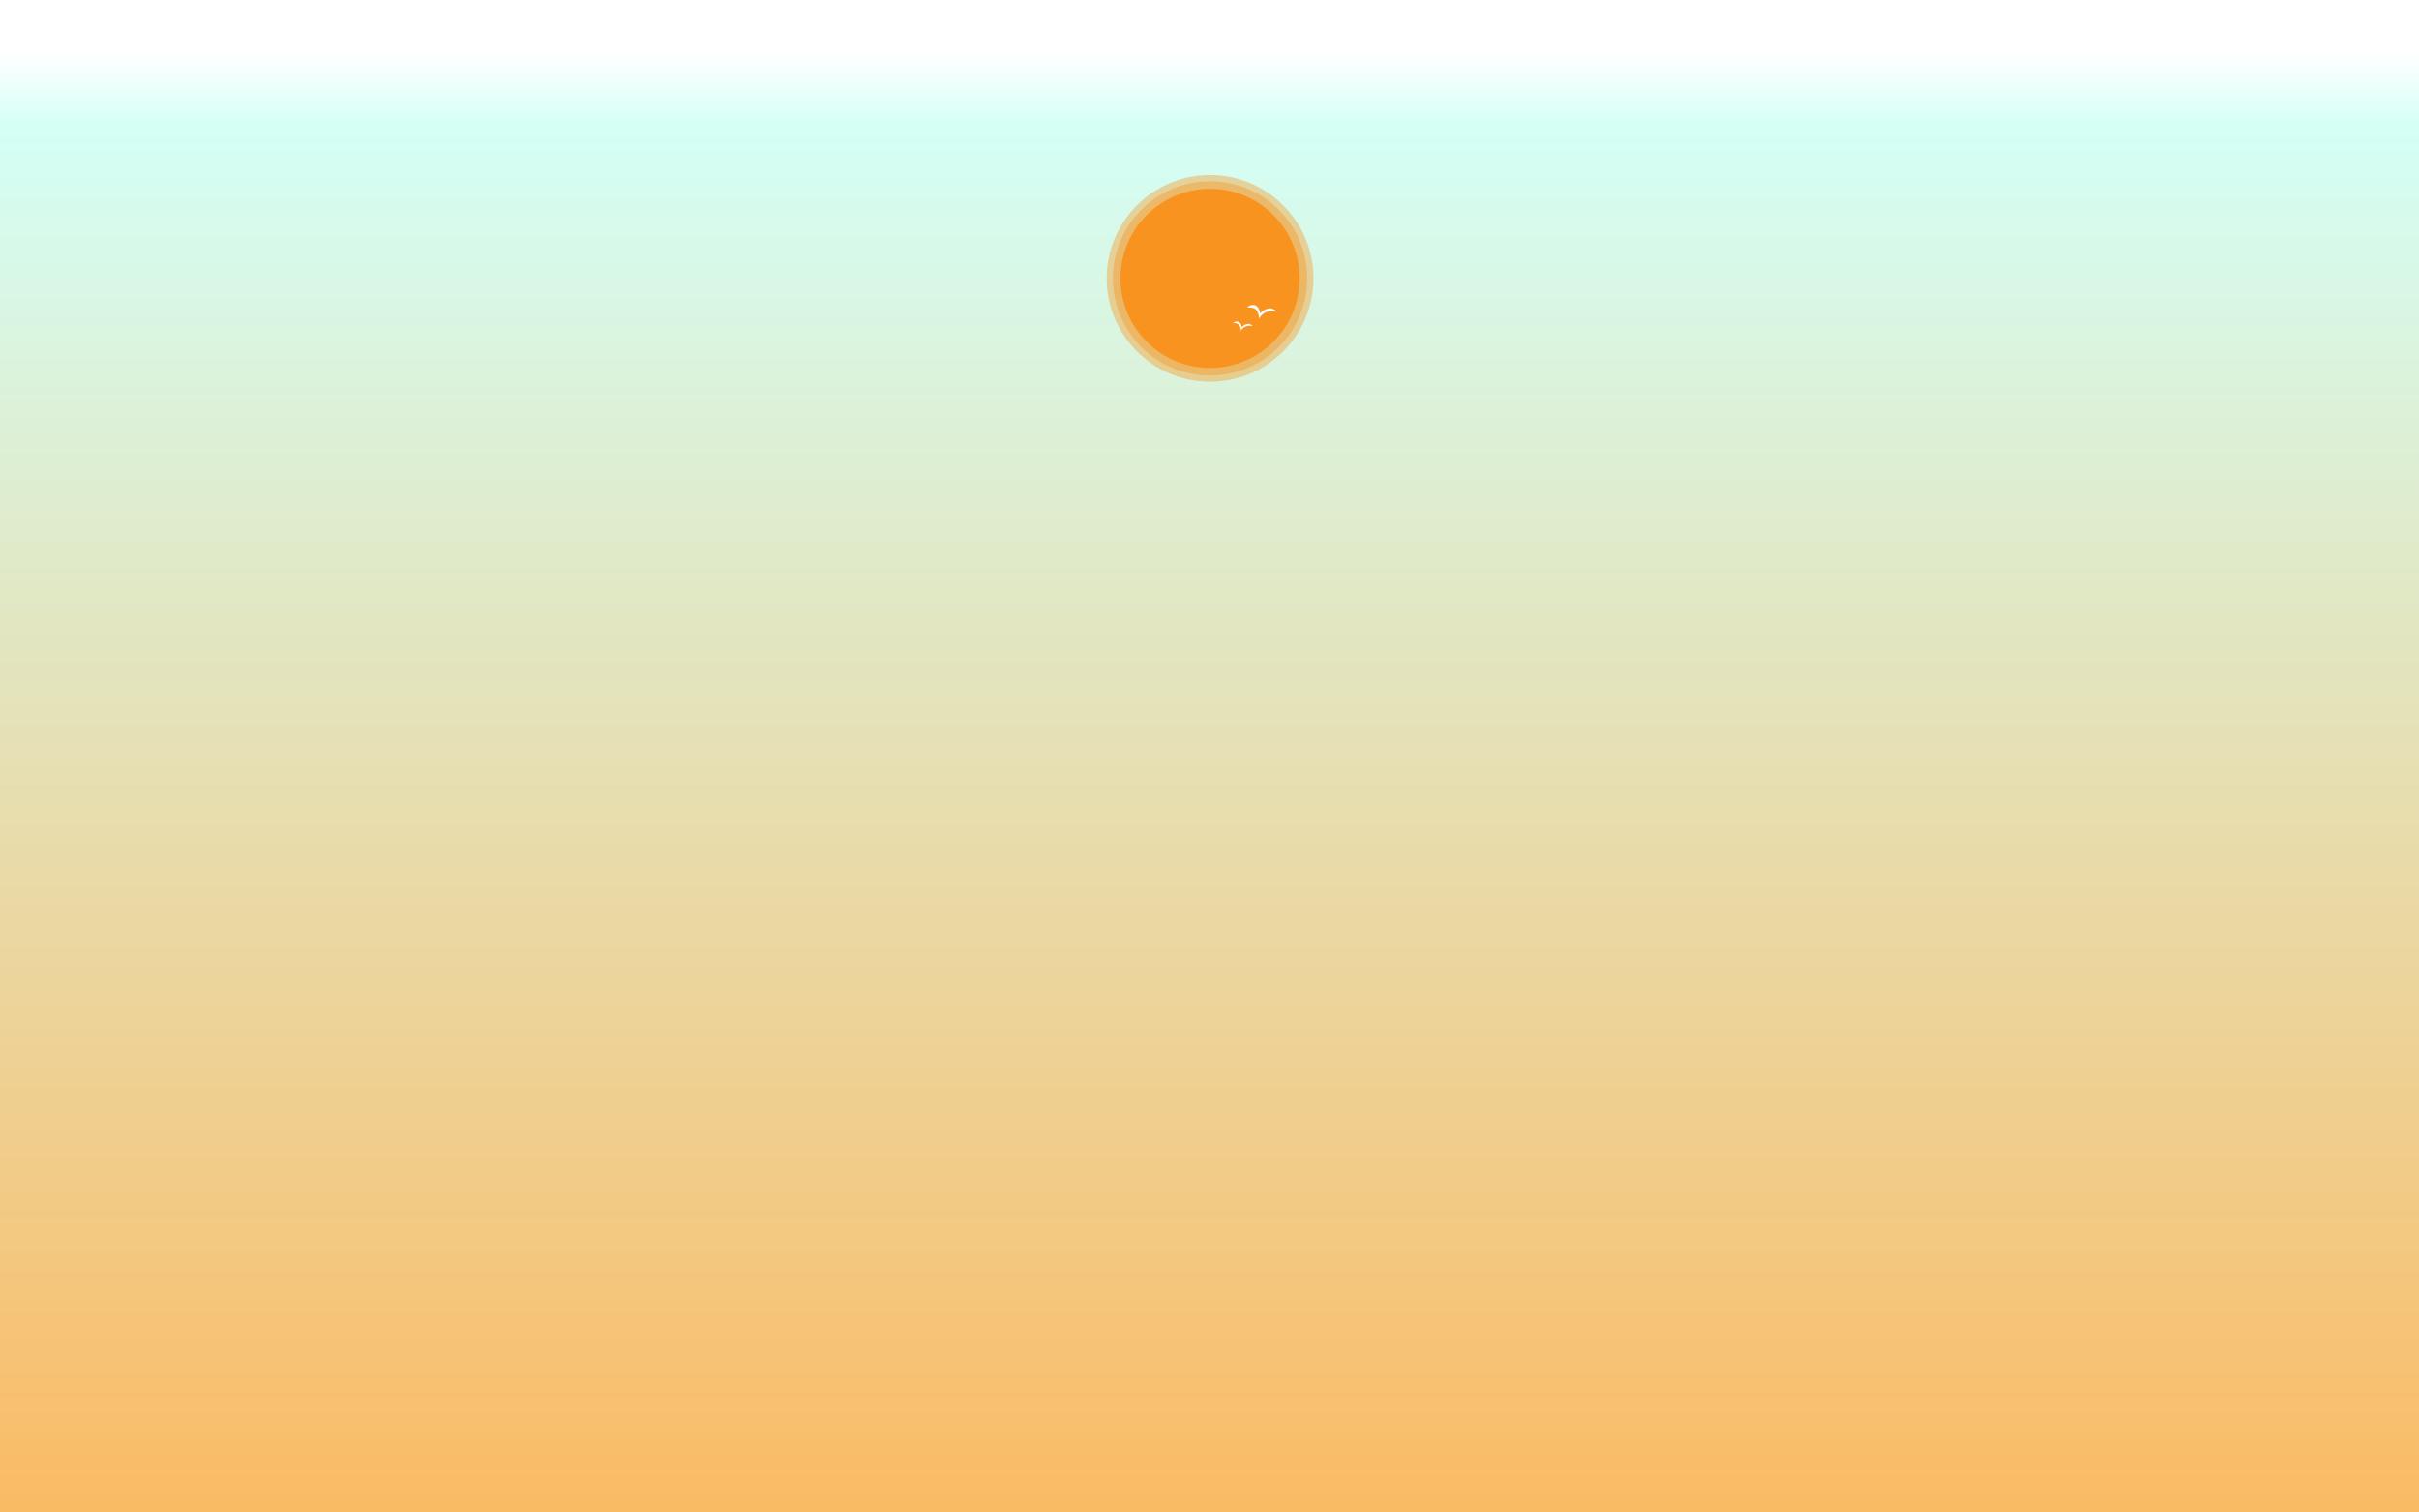
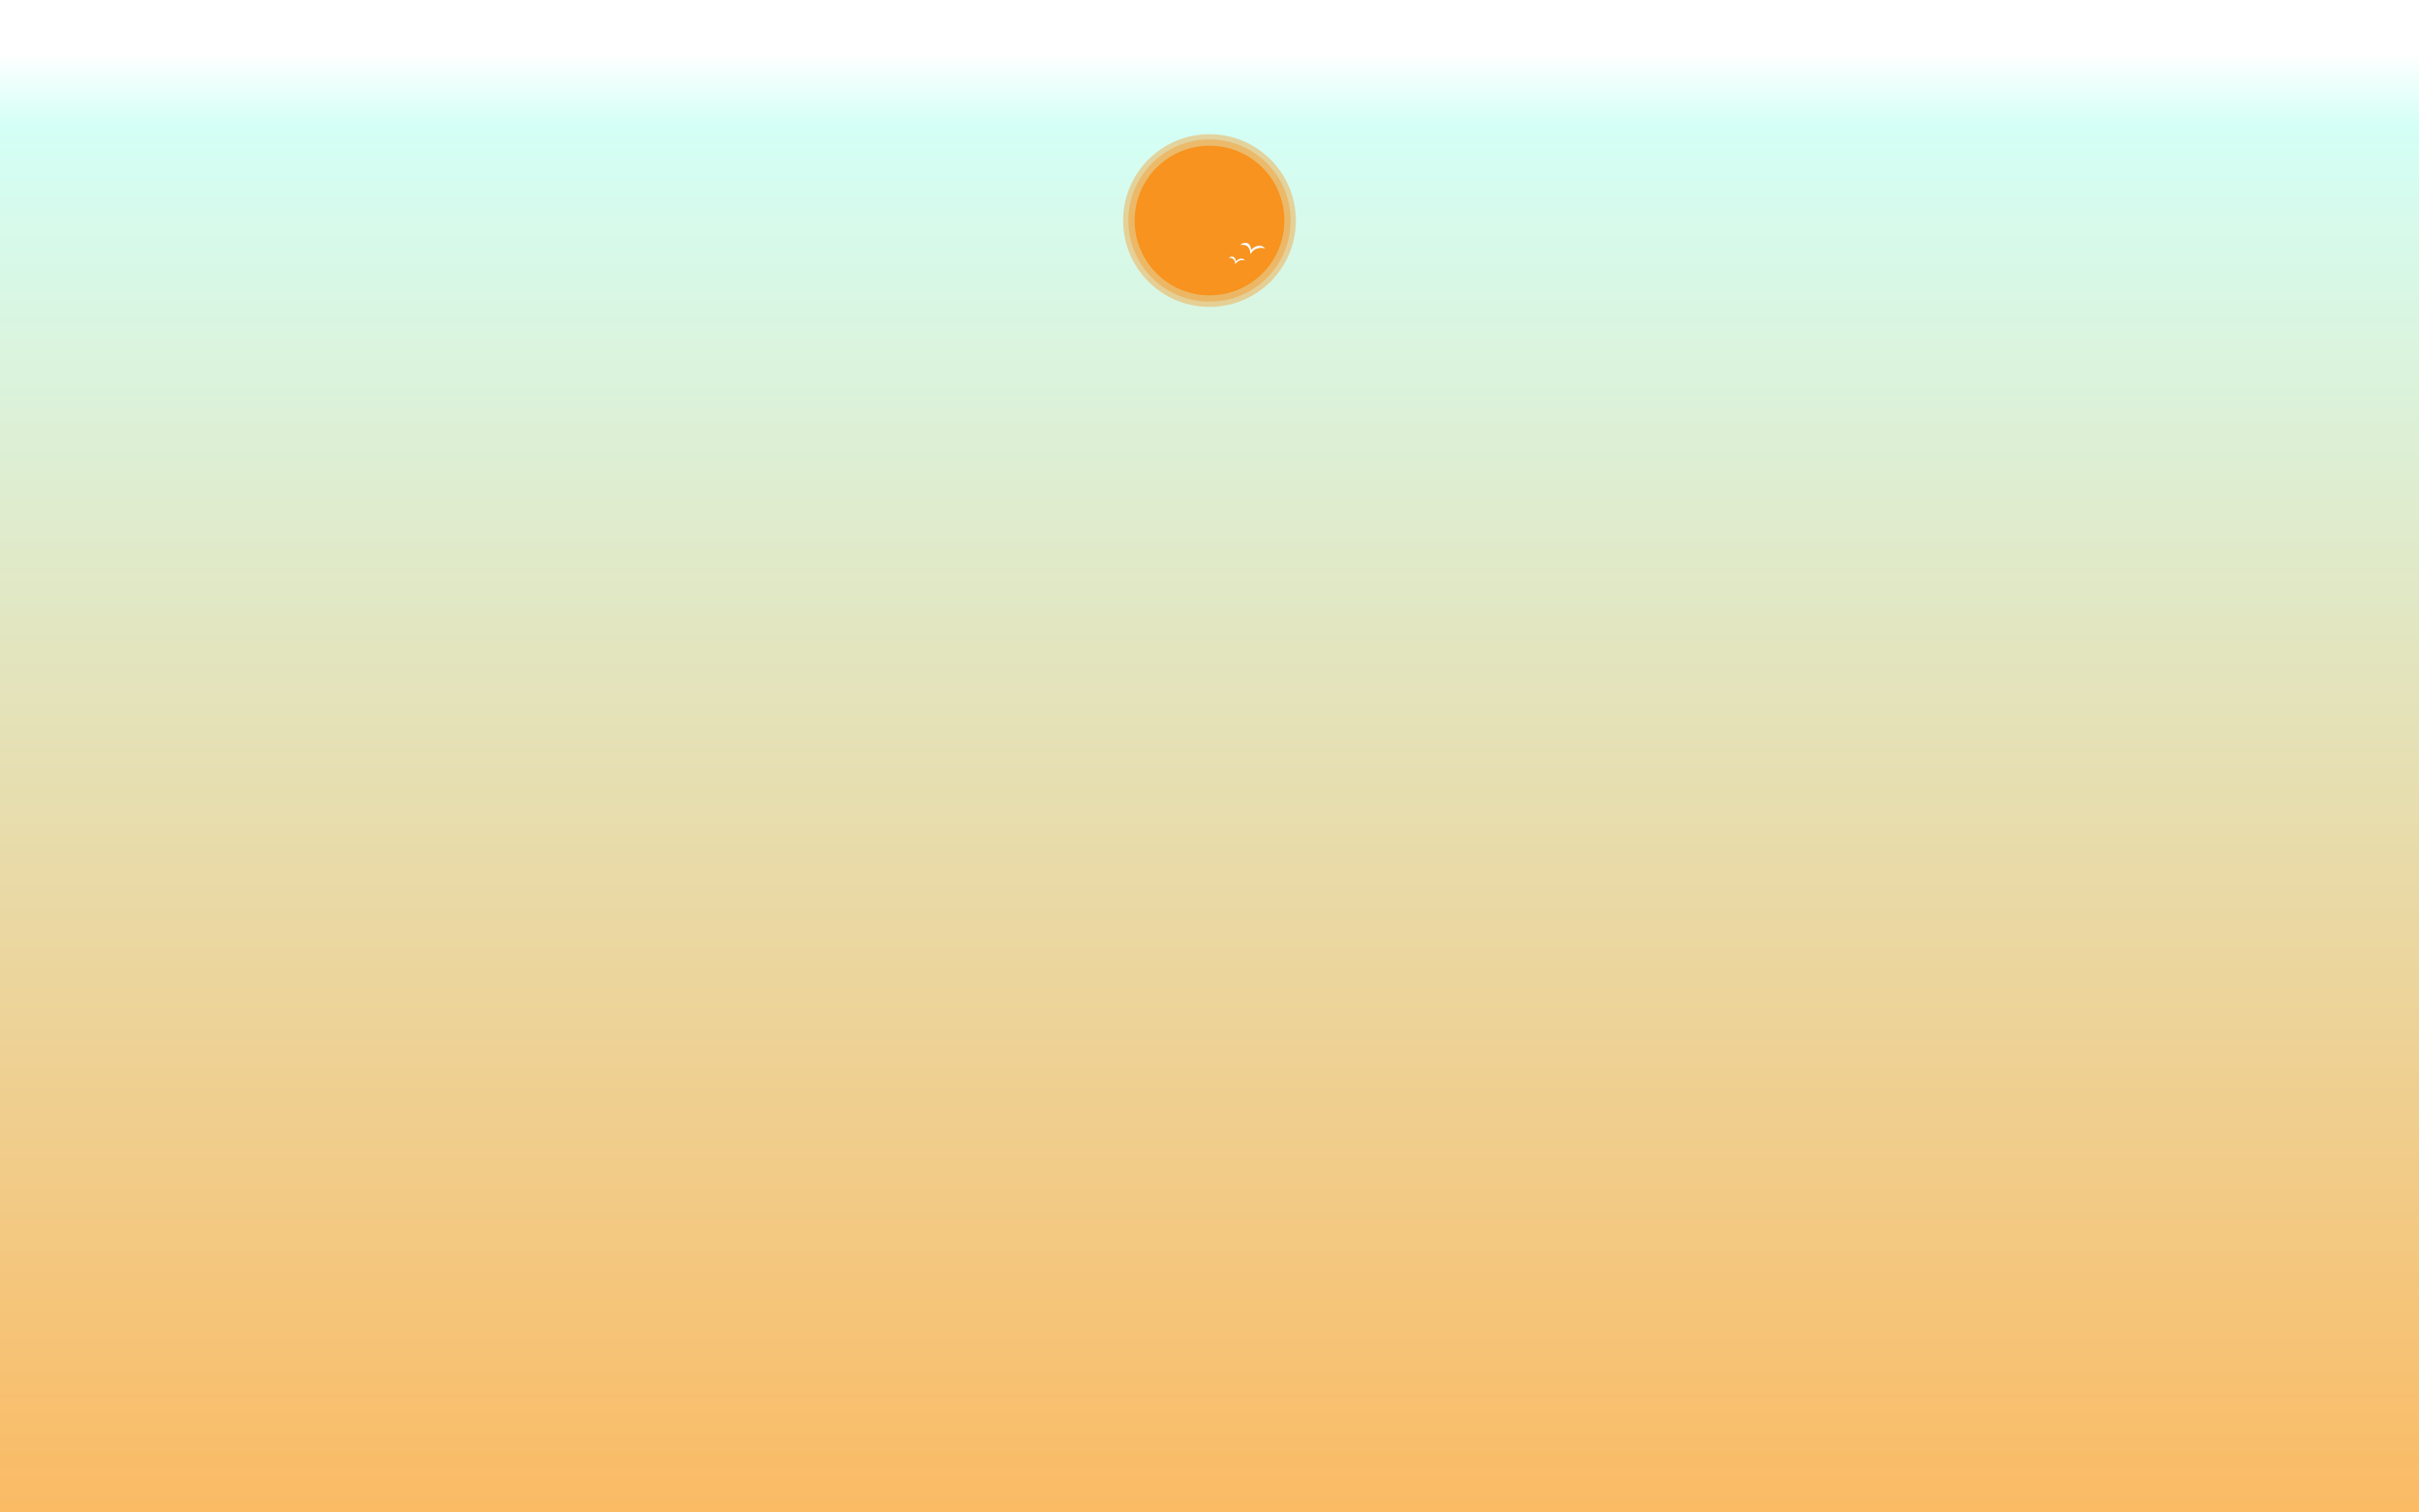
<svg xmlns="http://www.w3.org/2000/svg" version="1.1" id="Layer_2" x="0px" y="0px" width="1280px" height="800px" viewBox="0 0 1280 800" enable-background="new 0 0 1280 800" xml:space="preserve">
-   <linearGradient id="SVGID_1_" gradientUnits="userSpaceOnUse" x1="-582.5" y1="1288" x2="-582.5" y2="391" gradientTransform="matrix(1 0 0 -1 1220 1273)">
+   <linearGradient id="SVGID_1_" gradientUnits="userSpaceOnUse" x1="-826.5" y1="-582" x2="-826.5" y2="315" gradientTransform="matrix(1 0 0 1 1464 567)">
    <stop offset="0.048" style="stop-color:#FFFFFF" />
    <stop offset="0.091" style="stop-color:#D4FFF6" />
    <stop offset="1" style="stop-color:#FFB354" />
  </linearGradient>
  <rect x="-18" y="-15" fill="url(#SVGID_1_)" width="1311" height="897" />
  <g>
-     <circle fill="#F7931E" cx="640.3" cy="147.332" r="47.4" />
+     <circle fill="#F7931E" cx="640" cy="116.731" r="39.601" />
    <g>
-       <circle opacity="0.4" fill="#F7931E" enable-background="new    " cx="640.3" cy="147.332" r="54.7" />
-       <circle opacity="0.4" fill="#F7931E" enable-background="new    " cx="640.3" cy="147.332" r="51.4" />
-       <path fill="#FFFFFF" d="M659.8,162.732c0,0,3-2.7,5.5-0.4c1.2,1.2,1.5,3.6,1.5,3.6s1.5-2.3,5-2.7c2.104-0.2,3.8,1.8,3.8,1.8    s-3-1.1-6.1,0.4c-2.2,1-3.3,3.3-3.3,3.3s0.2-4-2.604-5.6C661.9,162.532,659.8,162.732,659.8,162.732z" />
-       <path fill="#FFFFFF" d="M652.4,171.032c0,0,2-1.8,3.695-0.2c0.805,0.8,1,2.4,1,2.4s1-1.6,3.305-1.8c1.396-0.1,2.5,1.2,2.5,1.2    s-2-0.7-4.104,0.3c-1.5,0.7-2.2,2.2-2.2,2.2s0.2-2.7-1.695-3.7C653.9,170.832,652.4,171.032,652.4,171.032z" />
+       <circle opacity="0.4" fill="#F7931E" enable-background="new    " cx="640" cy="116.731" r="45.7" />
+       <circle opacity="0.4" fill="#F7931E" enable-background="new    " cx="640" cy="116.731" r="42.943" />
+       <path fill="#FFFFFF" d="M656.292,129.597c0,0,2.506-2.256,4.595-0.334c1.003,1.002,1.253,3.008,1.253,3.008    s1.254-1.922,4.178-2.256c1.758-0.167,3.175,1.504,3.175,1.504s-2.507-0.919-5.097,0.334c-1.838,0.835-2.757,2.757-2.757,2.757    s0.167-3.342-2.176-4.679C658.047,129.43,656.292,129.597,656.292,129.597z" />
+       <path fill="#FFFFFF" d="M650.109,136.532c0,0,1.671-1.504,3.087-0.167c0.673,0.668,0.835,2.005,0.835,2.005    s0.836-1.337,2.762-1.504c1.166-0.083,2.089,1.002,2.089,1.002s-1.671-0.584-3.429,0.251c-1.253,0.584-1.839,1.837-1.839,1.837    s0.168-2.255-1.415-3.091C651.362,136.364,650.109,136.532,650.109,136.532z" />
    </g>
  </g>
</svg>
